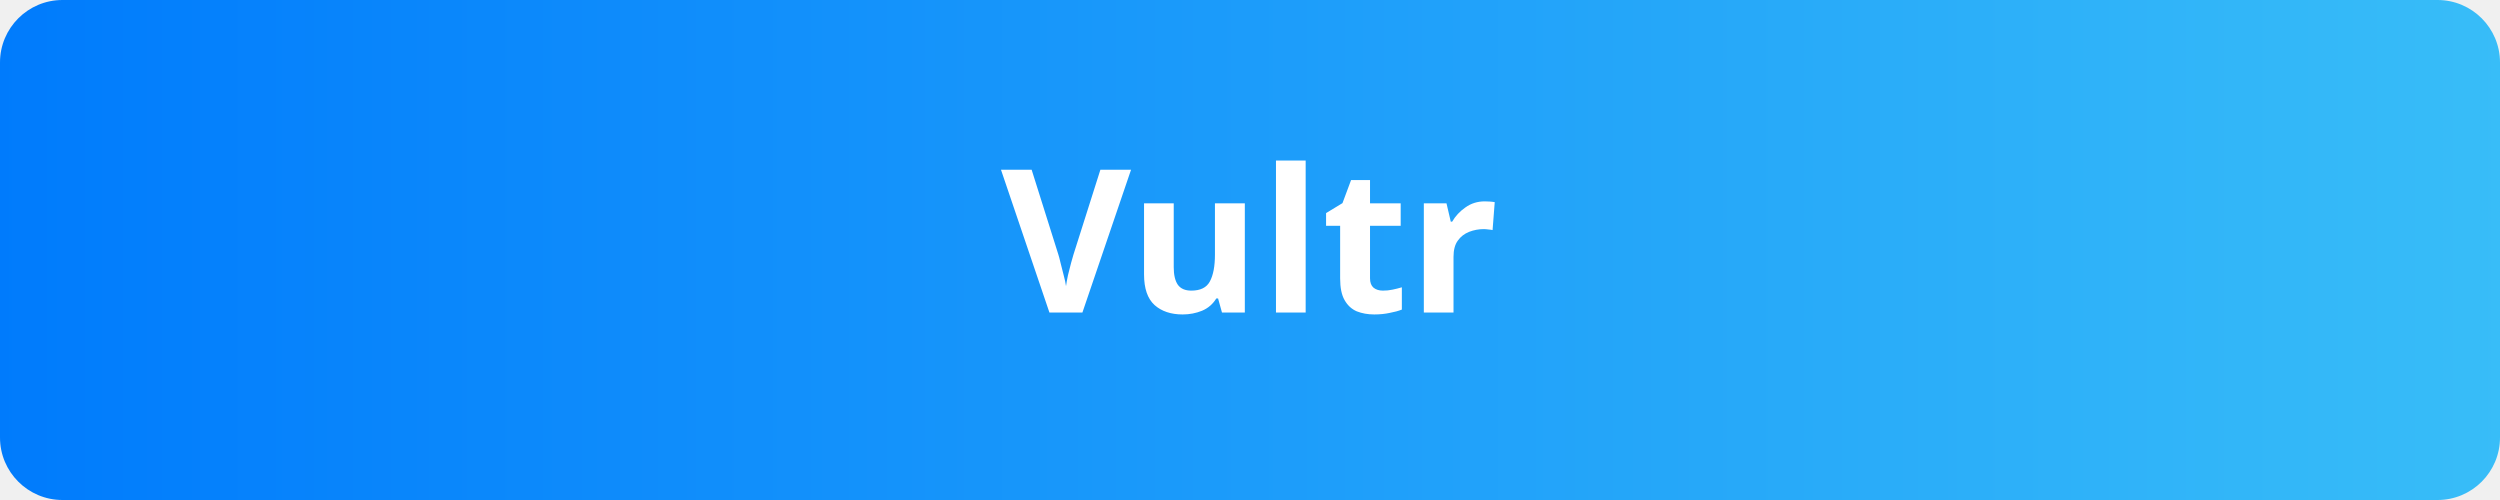
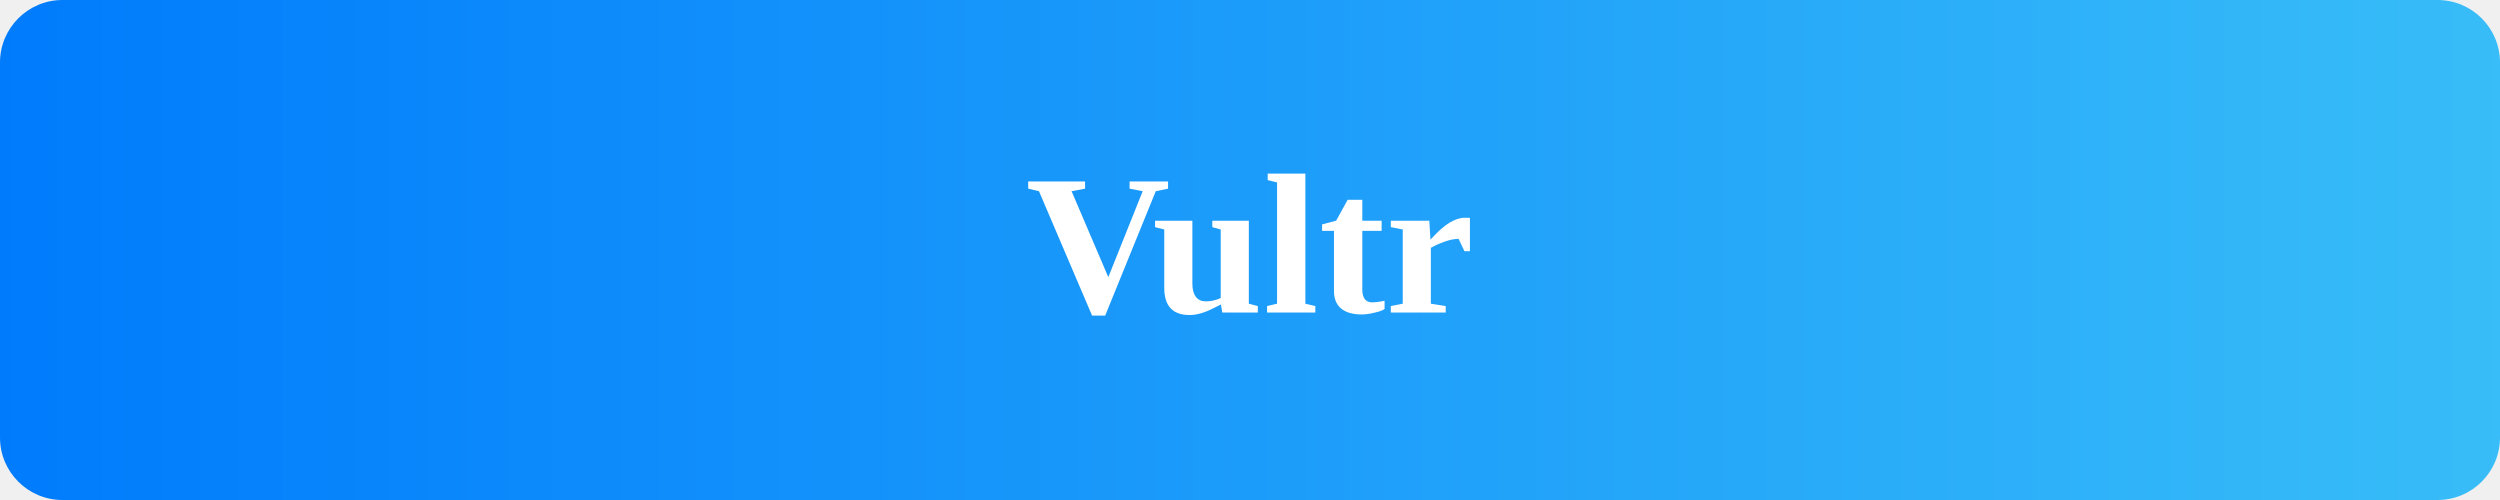
<svg xmlns="http://www.w3.org/2000/svg" width="200" height="40" viewBox="0 0 200 40">
  <defs>
    <linearGradient id="vultr-grad" x1="0%" y1="0%" x2="100%" y2="0%">
      <stop offset="0%" stop-color="#007BFC" />
      <stop offset="100%" stop-color="#38bdf8" />
    </linearGradient>
  </defs>
  <rect width="200" height="40" rx="5" fill="url(#vultr-grad)" />
-   <text x="100" y="25" font-size="16" fill="white" text-anchor="middle" font-weight="bold" font-family="'Exo 2', sans-serif">Vultr</text>
+   <text x="100" y="25" font-size="16" fill="white" text-anchor="middle" font-weight="bold">Vultr</text>
</svg>
